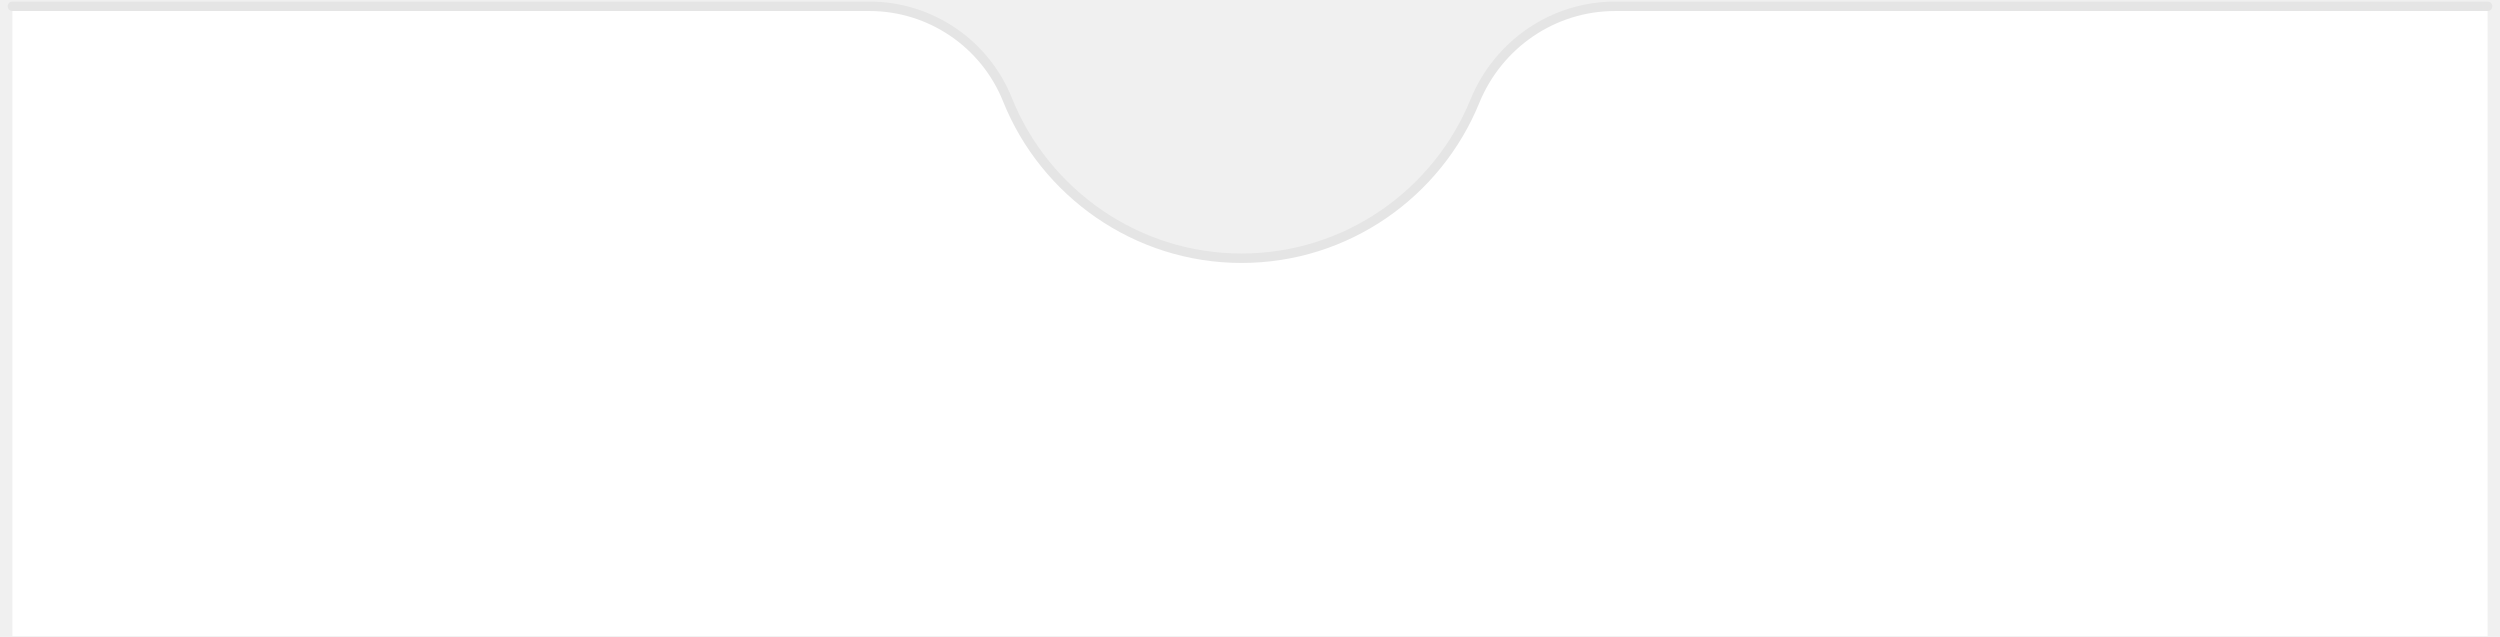
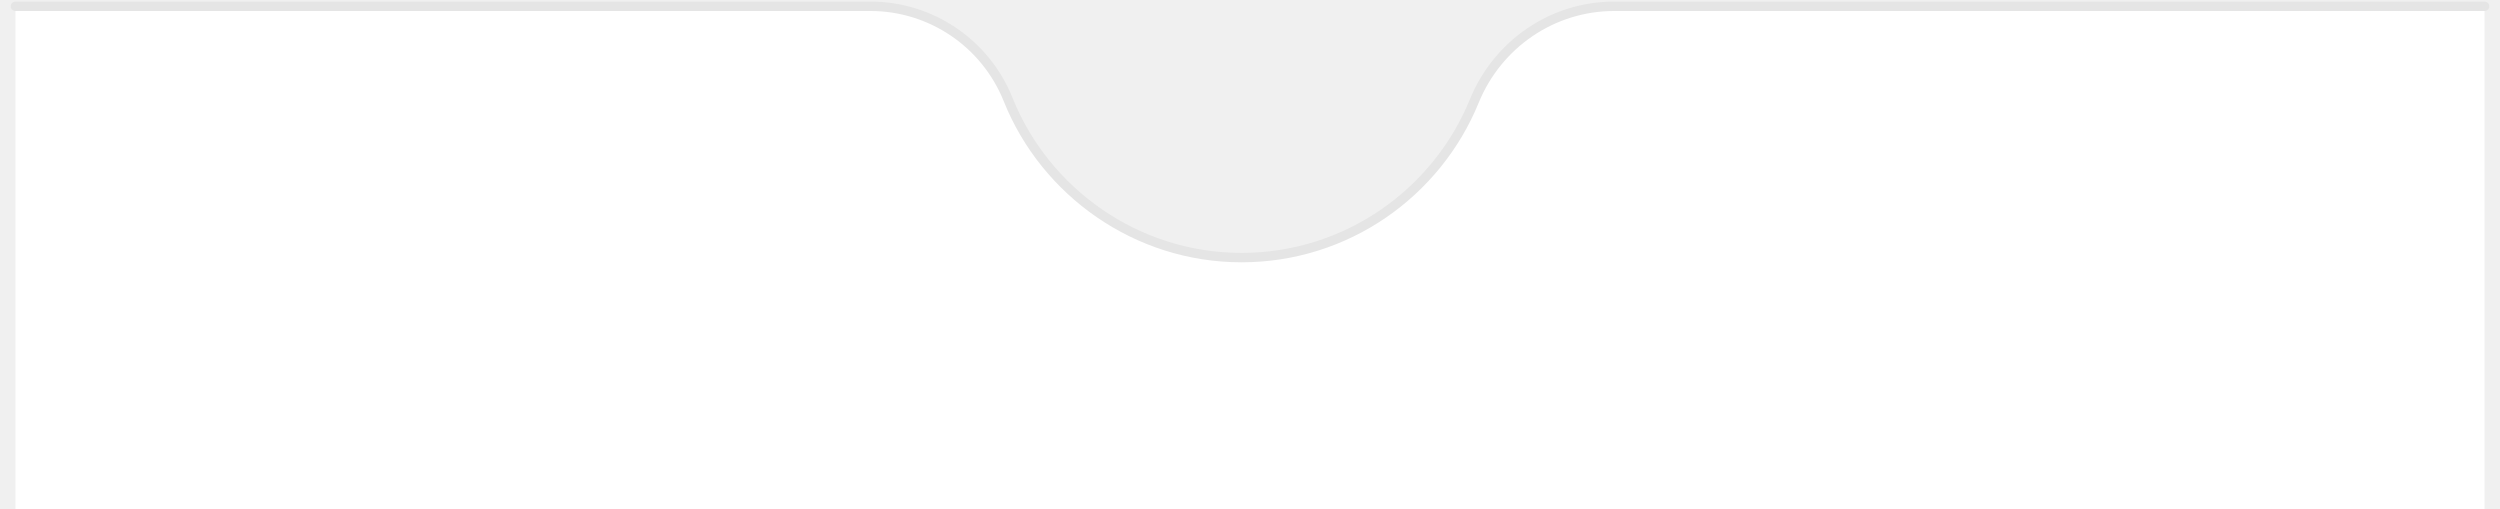
- <svg xmlns="http://www.w3.org/2000/svg" width="393" height="100" viewBox="0 -1 393 101" fill="none">
+ <svg xmlns="http://www.w3.org/2000/svg" width="393" height="80" viewBox="0 -1 393 81" fill="none">
  <path d="M254.47 0C244.66 0 235.91 6 232.2 15.08C226.24 29.69 211.87 40 195.15 40C178.43 40 163.91 29.57 158 14.84C154.41 5.88 145.73 0 136.08 0H0V100H393V0H254.47Z" fill="white" />
  <path d="M0 0H136.08C145.73 0 154.41 5.88 158 14.84C163.91 29.57 178.43 40 195.15 40C211.87 40 226.24 29.69 232.2 15.08C235.91 6 244.66 0 254.47 0H393" fill="none" stroke="#E5E5E5" stroke-width="1.5" stroke-linejoin="round" stroke-linecap="round" />
</svg>
